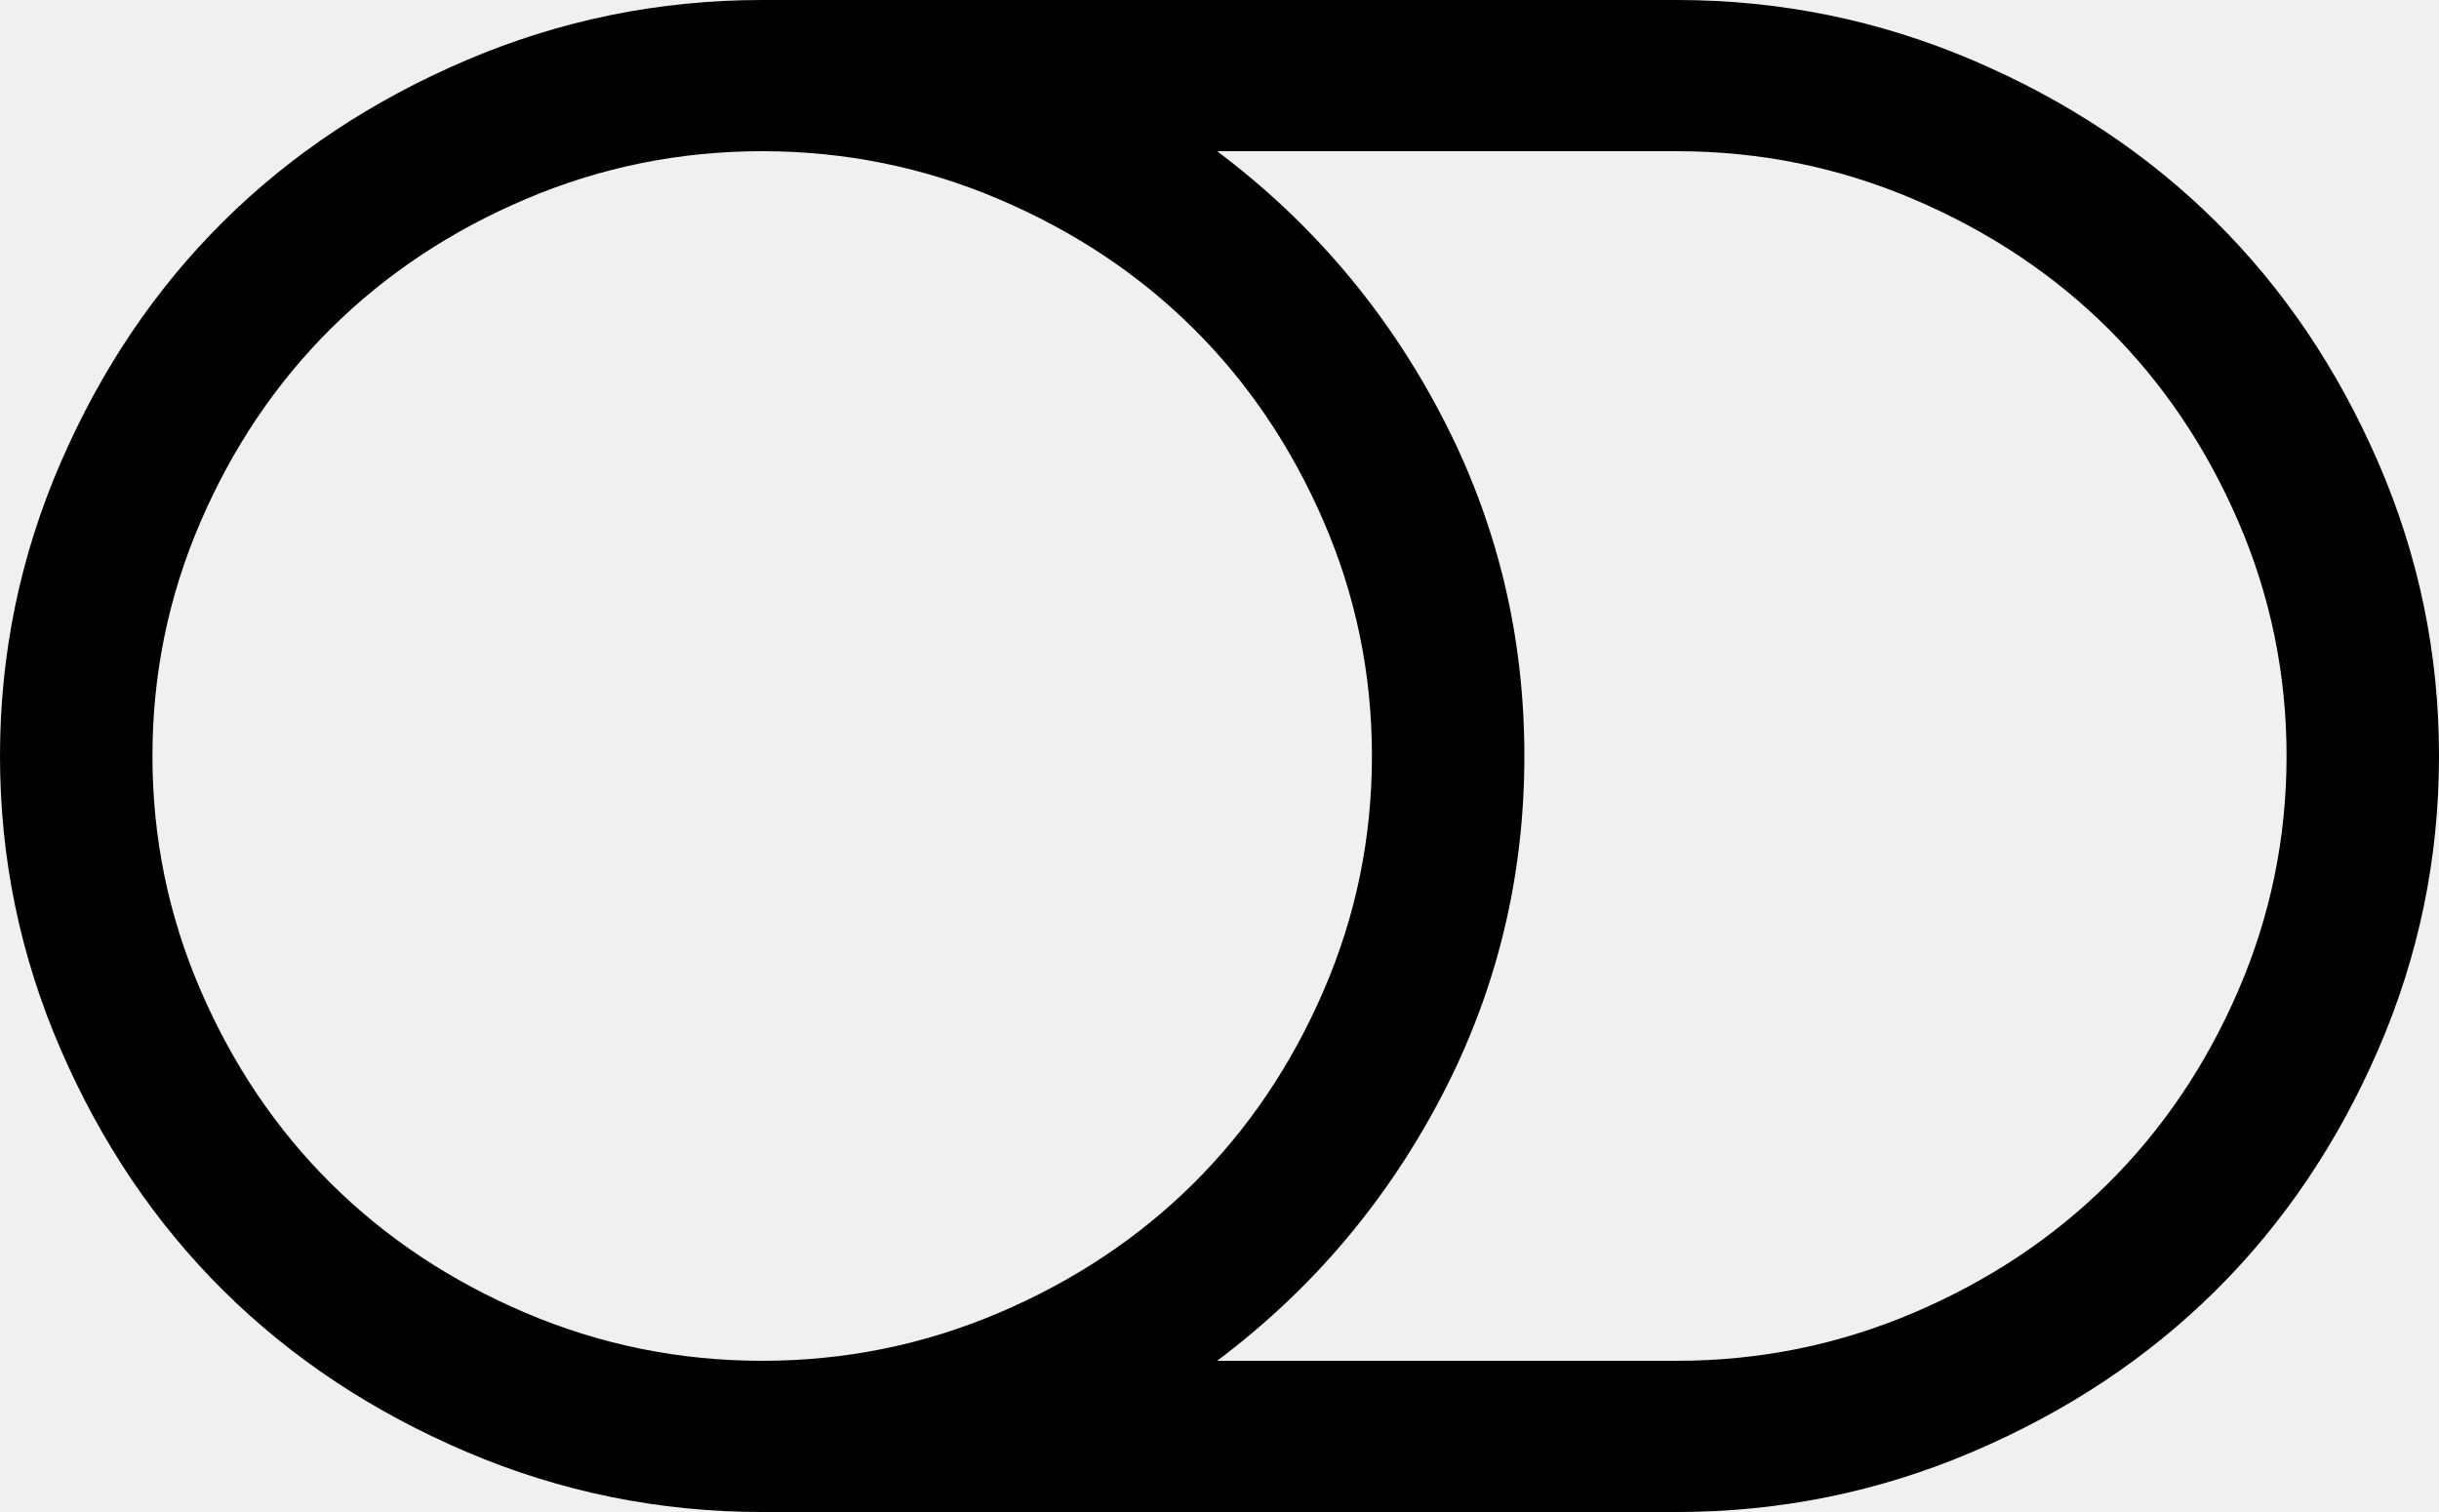
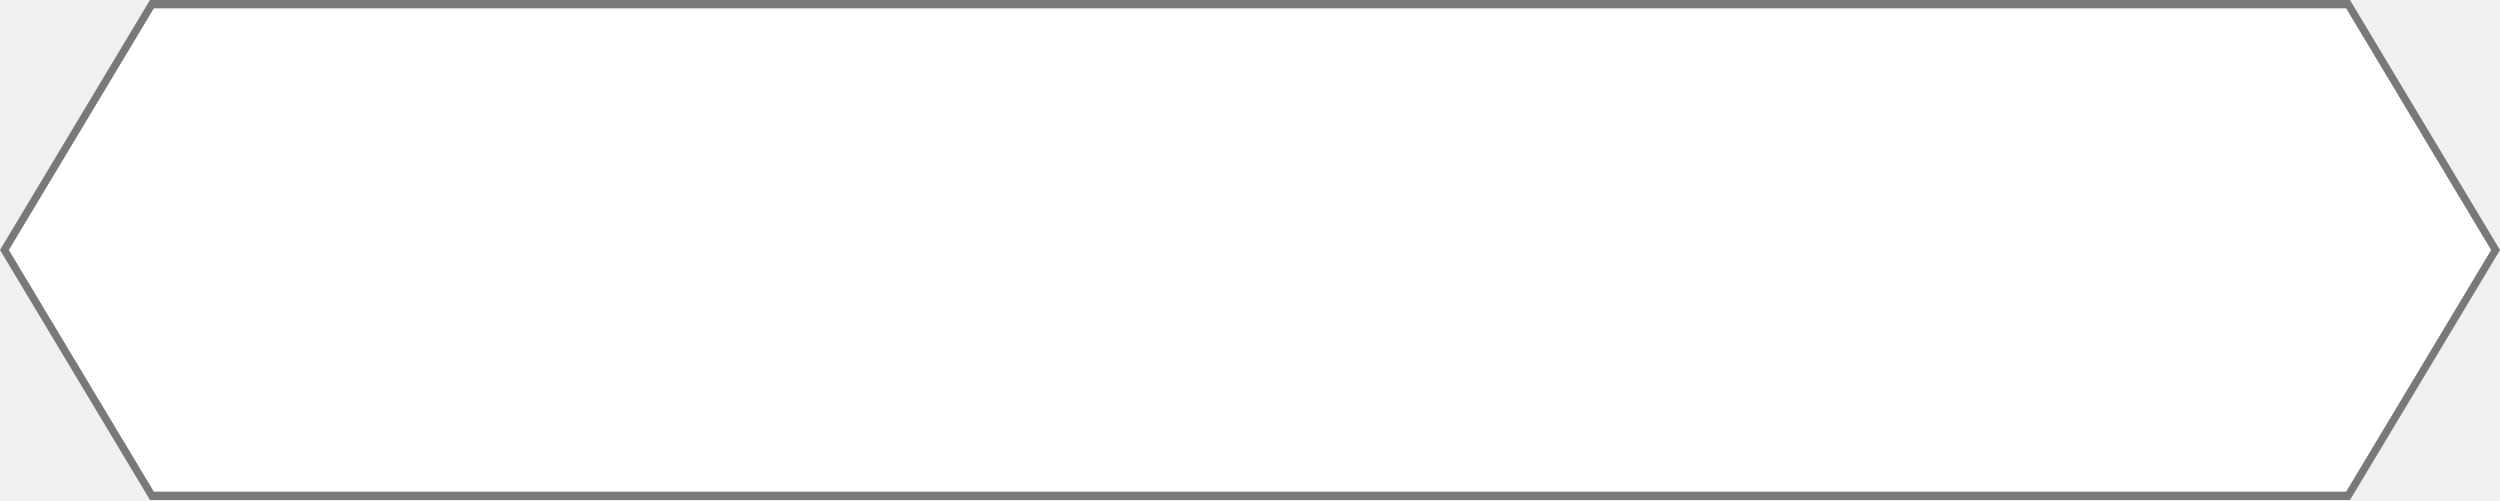
- <svg xmlns="http://www.w3.org/2000/svg" version="1.1" width="50px" height="31px">
-   <g transform="matrix(1 0 0 1 -194 -718 )">
-     <path d="M 27.136 20.307  C 27.795 18.782  28.125 17.179  28.125 15.5  C 28.125 13.821  27.795 12.218  27.136 10.693  C 26.477 9.167  25.586 7.847  24.463 6.733  C 23.34 5.619  22.009 4.735  20.471 4.081  C 18.933 3.427  17.318 3.1  15.625 3.1  C 13.932 3.1  12.317 3.427  10.779 4.081  C 9.241 4.735  7.91 5.619  6.787 6.733  C 5.664 7.847  4.773 9.167  4.114 10.693  C 3.455 12.218  3.125 13.821  3.125 15.5  C 3.125 17.179  3.455 18.782  4.114 20.307  C 4.773 21.833  5.664 23.153  6.787 24.267  C 7.91 25.381  9.241 26.265  10.779 26.919  C 12.317 27.573  13.932 27.9  15.625 27.9  C 17.318 27.9  18.933 27.573  20.471 26.919  C 22.009 26.265  23.34 25.381  24.463 24.267  C 25.586 23.153  26.477 21.833  27.136 20.307  Z M 45.886 20.307  C 46.545 18.782  46.875 17.179  46.875 15.5  C 46.875 13.821  46.545 12.218  45.886 10.693  C 45.227 9.167  44.336 7.847  43.213 6.733  C 42.09 5.619  40.759 4.735  39.221 4.081  C 37.683 3.427  36.068 3.1  34.375 3.1  L 24.951 3.1  C 26.888 4.553  28.422 6.361  29.553 8.525  C 30.684 10.689  31.25 13.014  31.25 15.5  C 31.25 17.986  30.684 20.311  29.553 22.475  C 28.422 24.639  26.888 26.447  24.951 27.9  L 34.375 27.9  C 36.068 27.9  37.683 27.573  39.221 26.919  C 40.759 26.265  42.09 25.381  43.213 24.267  C 44.336 23.153  45.227 21.833  45.886 20.307  Z M 48.755 9.482  C 49.585 11.395  50 13.401  50 15.5  C 50 17.599  49.585 19.605  48.755 21.518  C 47.925 23.432  46.814 25.079  45.422 26.459  C 44.031 27.839  42.371 28.941  40.442 29.765  C 38.513 30.588  36.491 31  34.375 31  L 15.625 31  C 13.509 31  11.487 30.588  9.558 29.765  C 7.629 28.941  5.969 27.839  4.578 26.459  C 3.186 25.079  2.075 23.432  1.245 21.518  C 0.415 19.605  0 17.599  0 15.5  C 0 13.401  0.415 11.395  1.245 9.482  C 2.075 7.568  3.186 5.921  4.578 4.541  C 5.969 3.161  7.629 2.059  9.558 1.235  C 11.487 0.412  13.509 0  15.625 0  L 34.375 0  C 36.491 0  38.513 0.412  40.442 1.235  C 42.371 2.059  44.031 3.161  45.422 4.541  C 46.814 5.921  47.925 7.568  48.755 9.482  Z " fill-rule="nonzero" fill="#000000" stroke="none" transform="matrix(1 0 0 1 194 718 )" />
+ <svg xmlns="http://www.w3.org/2000/svg" version="1.1" width="300px" height="60px">
+   <g transform="matrix(1 0 0 1 -53 -719 )">
+     <path d="M 53.532 749  L 71.232 719.5  L 334.768 719.5  L 352.468 749  L 334.768 778.5  L 71.232 778.5  L 53.532 749  Z " fill-rule="nonzero" fill="#ffffff" stroke="none" />
+     <path d="M 53 749  L 71 719  L 335 719  L 353 749  L 335 779  L 71 779  L 53 749  Z M 71.464 720  L 54.064 749  L 71.464 778  L 334.536 778  L 351.936 749  L 334.536 720  L 71.464 720  Z " fill-rule="nonzero" fill="#797979" stroke="none" />
  </g>
</svg>
